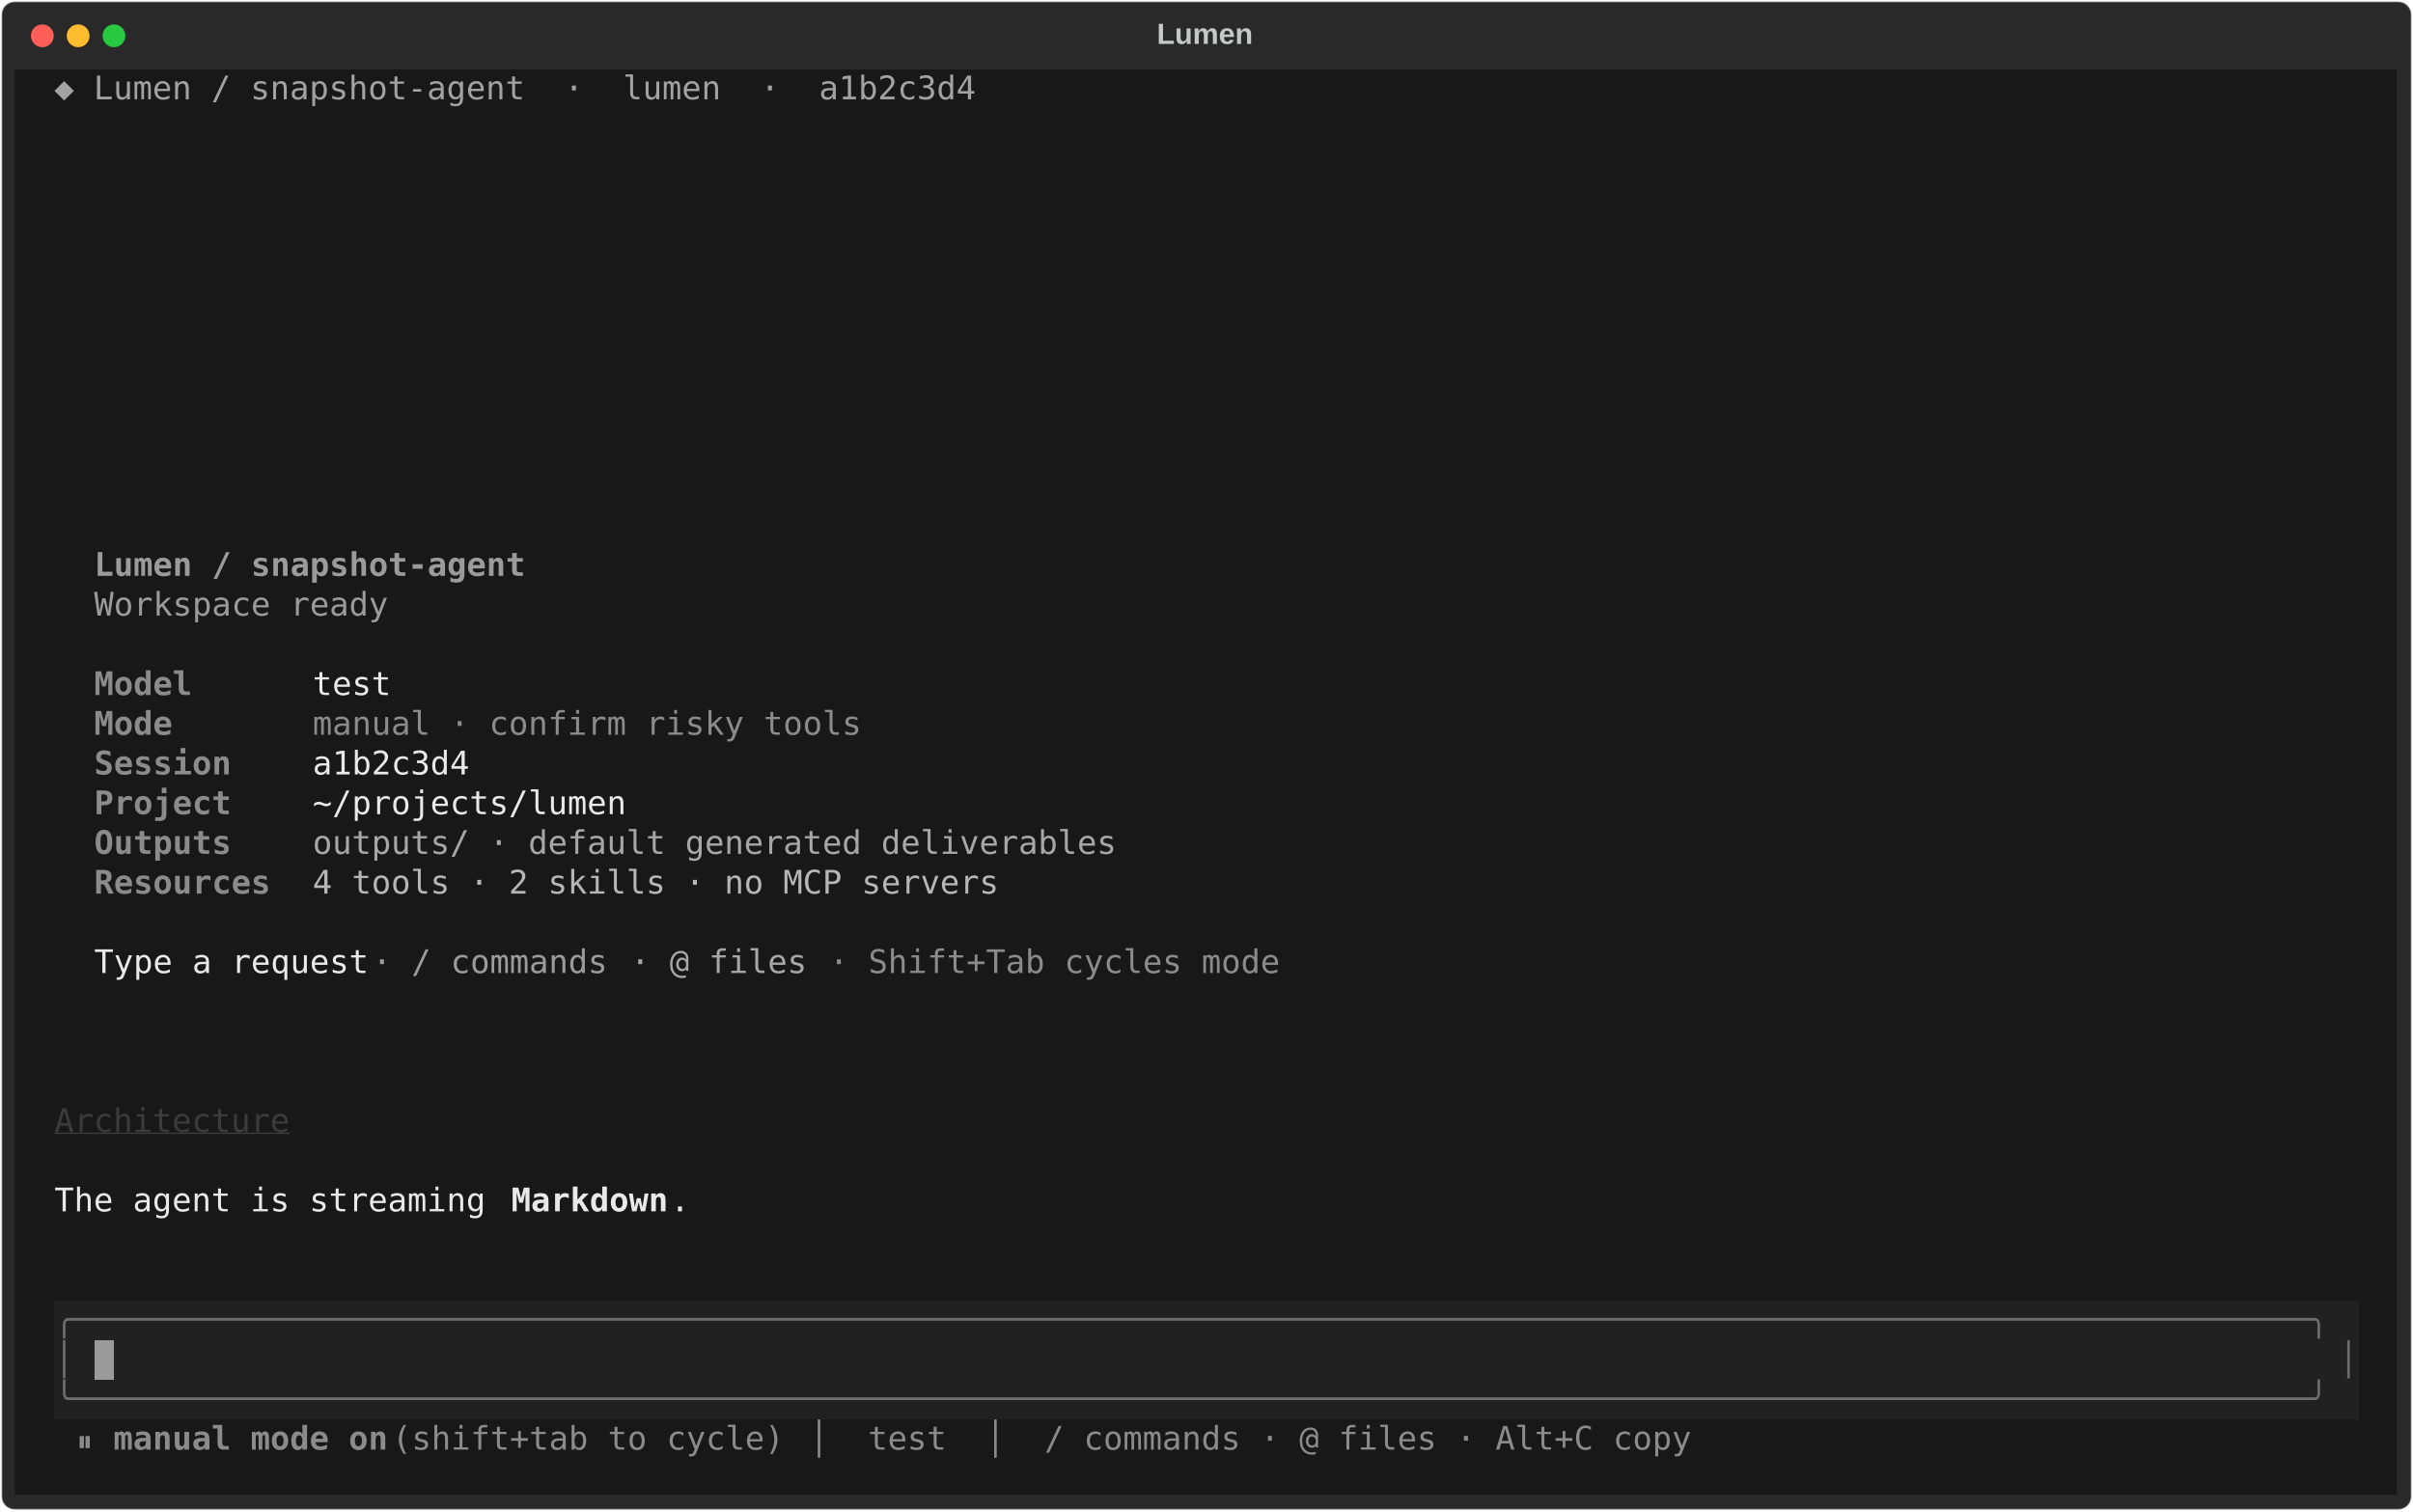
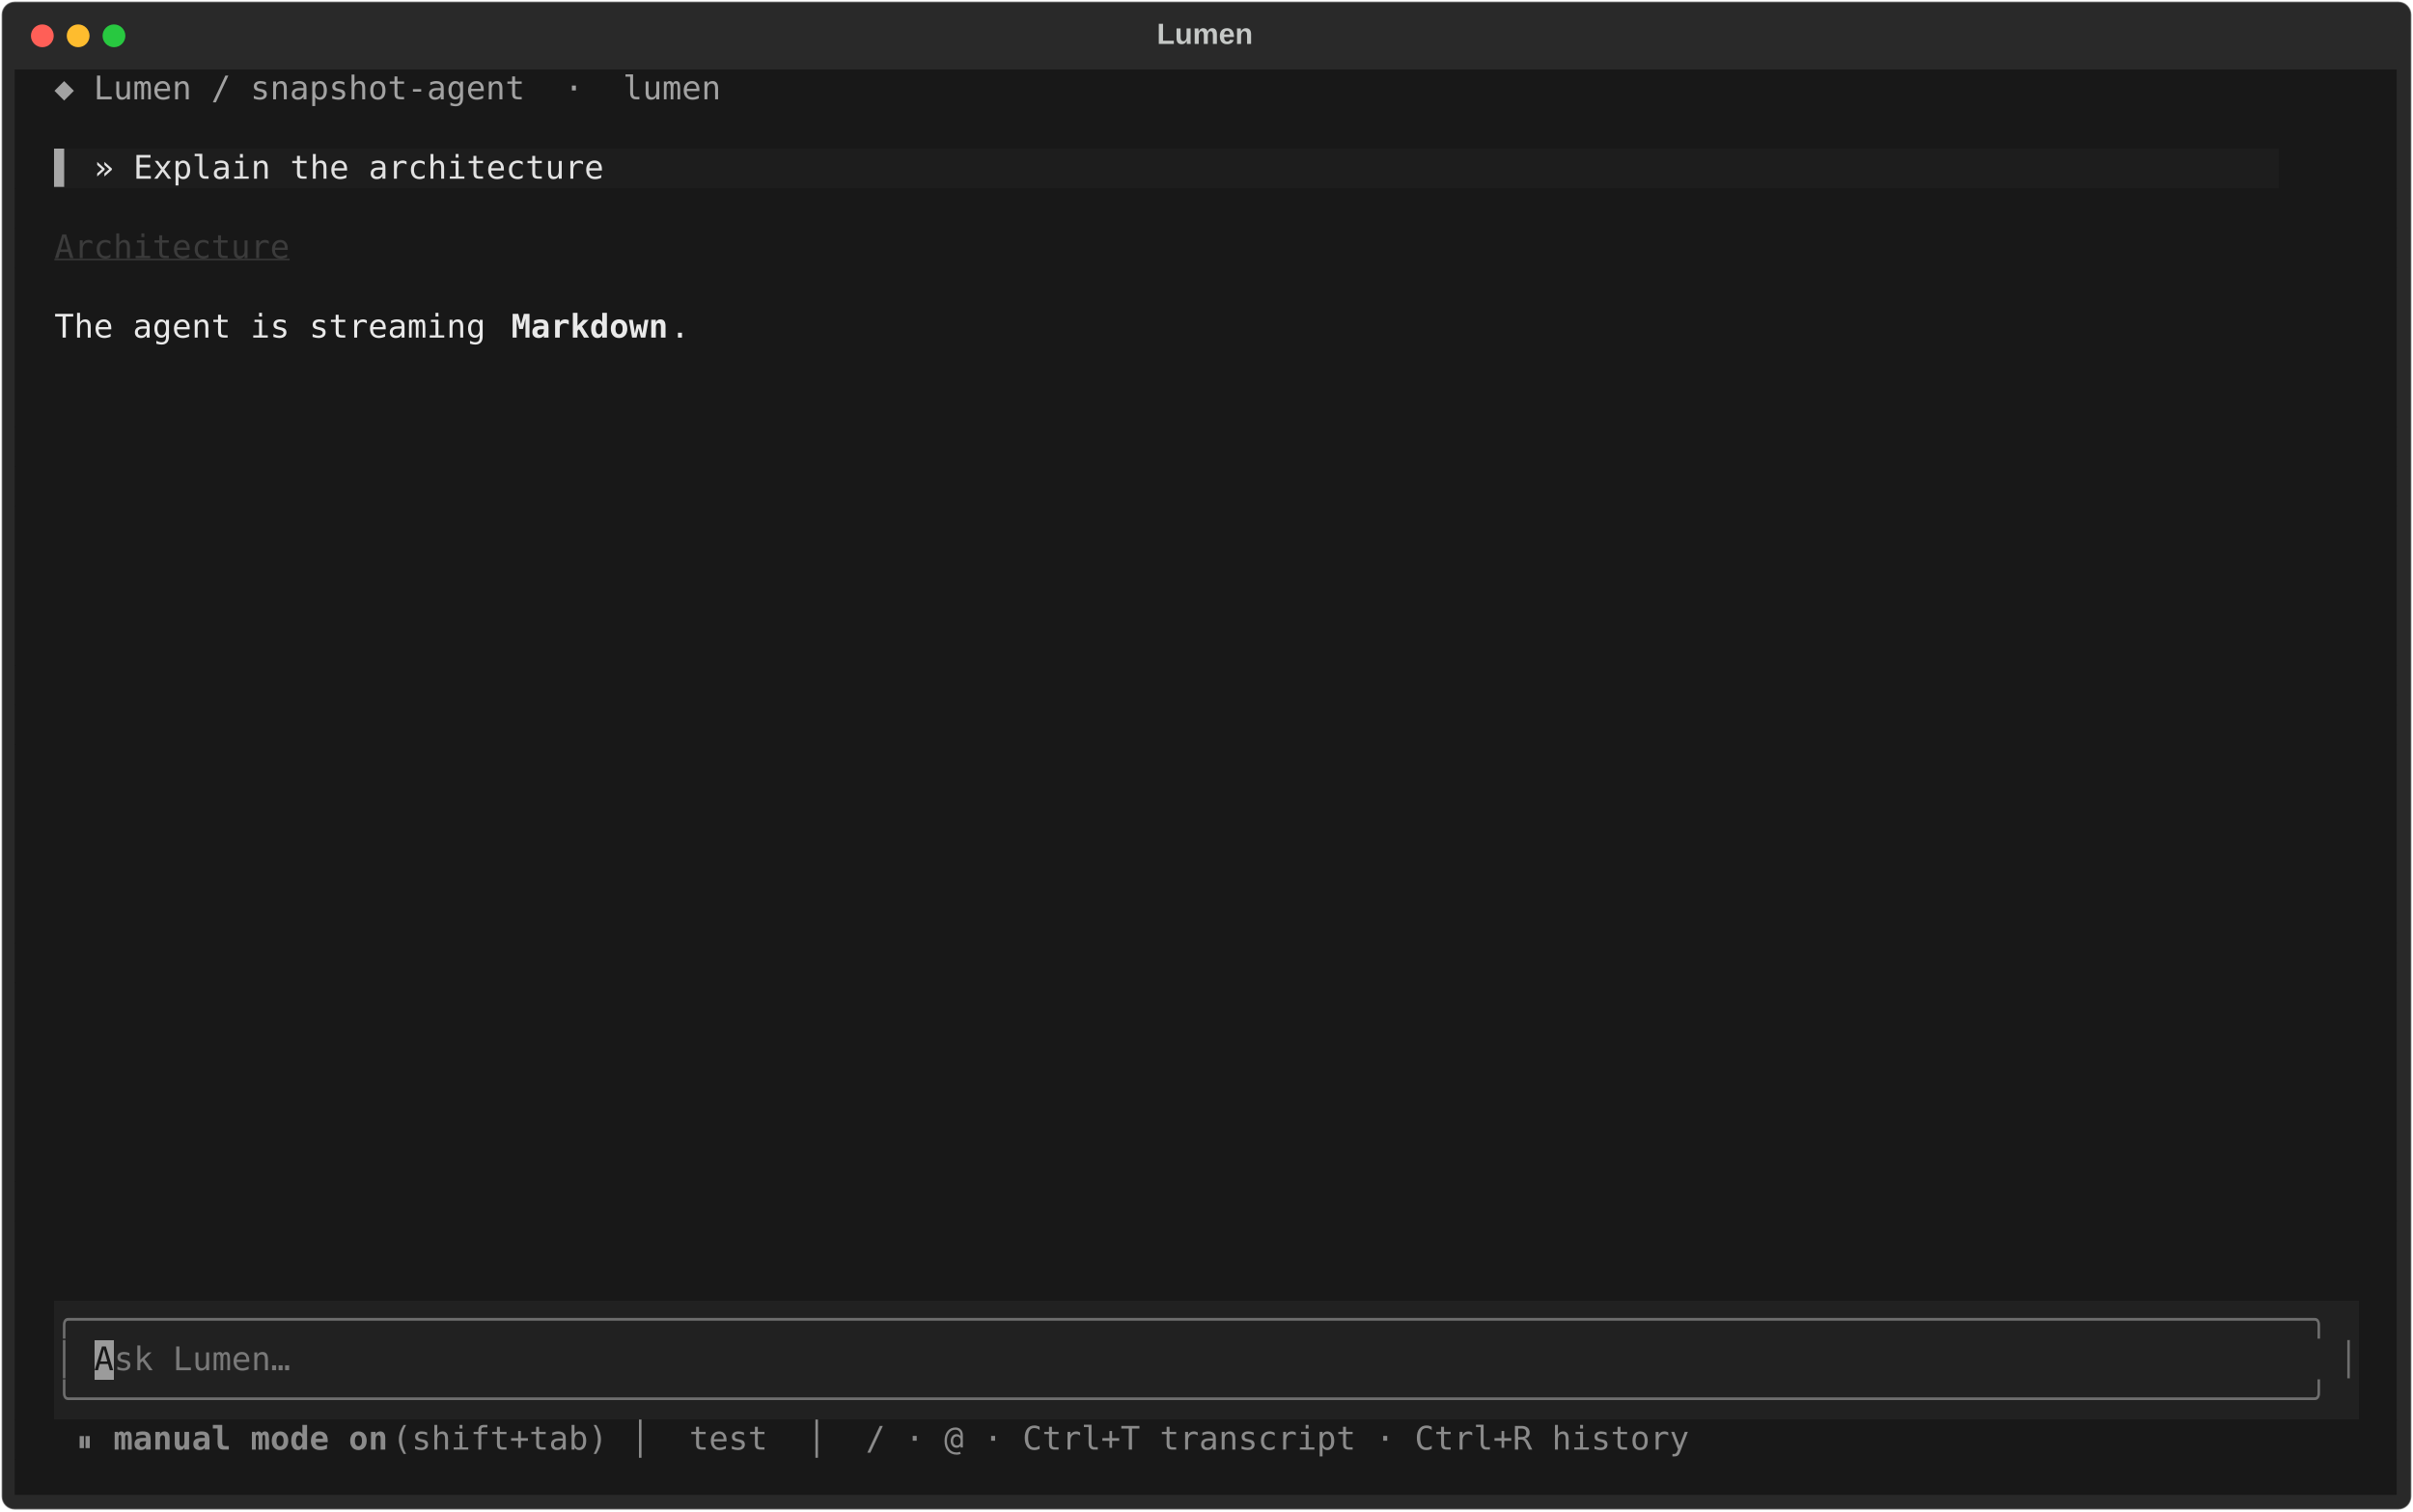
<svg xmlns="http://www.w3.org/2000/svg" class="rich-terminal" viewBox="0 0 1482 928.4">
  <style>

    @font-face {
        font-family: "Fira Code";
        src: local("FiraCode-Regular"),
                url("https://cdnjs.cloudflare.com/ajax/libs/firacode/6.2.0/woff2/FiraCode-Regular.woff2") format("woff2"),
                url("https://cdnjs.cloudflare.com/ajax/libs/firacode/6.2.0/woff/FiraCode-Regular.woff") format("woff");
        font-style: normal;
        font-weight: 400;
    }
    @font-face {
        font-family: "Fira Code";
        src: local("FiraCode-Bold"),
                url("https://cdnjs.cloudflare.com/ajax/libs/firacode/6.2.0/woff2/FiraCode-Bold.woff2") format("woff2"),
                url("https://cdnjs.cloudflare.com/ajax/libs/firacode/6.2.0/woff/FiraCode-Bold.woff") format("woff");
        font-style: bold;
        font-weight: 700;
    }

    .terminal-matrix {
        font-family: Fira Code, monospace;
        font-size: 20px;
        line-height: 24.4px;
        font-variant-east-asian: full-width;
    }

    .terminal-title {
        font-size: 18px;
        font-weight: bold;
        font-family: arial;
    }

    .terminal-r1 { fill: #c5c8c6 }
.terminal-r2 { fill: #a2a2a2 }
- .terminal-r3 { fill: #9b9b9b;font-weight: bold }
- .terminal-r4 { fill: #9b9b9b }
- .terminal-r5 { fill: #8b8b8b;font-weight: bold }
+ .terminal-r3 { fill: #a7a7a7 }
+ .terminal-r4 { fill: #e1e1e1 }
+ .terminal-r5 { fill: #3b3b3b;text-decoration: underline; }
.terminal-r6 { fill: #e9e9e9 }
- .terminal-r7 { fill: #8b8b8b }
- .terminal-r8 { fill: #a7a7a7 }
- .terminal-r9 { fill: #b6b6b6 }
- .terminal-r10 { fill: #3b3b3b;text-decoration: underline; }
- .terminal-r11 { fill: #e9e9e9;font-weight: bold }
- .terminal-r12 { fill: #6e6e6e }
- .terminal-r13 { fill: #181818 }
- .terminal-r14 { fill: #e2e2e2 }
+ .terminal-r7 { fill: #e9e9e9;font-weight: bold }
+ .terminal-r8 { fill: #6e6e6e }
+ .terminal-r9 { fill: #181818 }
+ .terminal-r10 { fill: #797979 }
+ .terminal-r11 { fill: #8b8b8b;font-weight: bold }
+ .terminal-r12 { fill: #8b8b8b }
    </style>
  <defs>
    <clipPath id="terminal-clip-terminal">
      <rect x="0" y="0" width="1463.0" height="877.4" />
    </clipPath>
    <clipPath id="terminal-line-0">
      <rect x="0" y="1.5" width="1464" height="24.65" />
    </clipPath>
    <clipPath id="terminal-line-1">
      <rect x="0" y="25.9" width="1464" height="24.65" />
    </clipPath>
    <clipPath id="terminal-line-2">
      <rect x="0" y="50.3" width="1464" height="24.65" />
    </clipPath>
    <clipPath id="terminal-line-3">
      <rect x="0" y="74.7" width="1464" height="24.65" />
    </clipPath>
    <clipPath id="terminal-line-4">
      <rect x="0" y="99.1" width="1464" height="24.65" />
    </clipPath>
    <clipPath id="terminal-line-5">
      <rect x="0" y="123.5" width="1464" height="24.65" />
    </clipPath>
    <clipPath id="terminal-line-6">
      <rect x="0" y="147.9" width="1464" height="24.65" />
    </clipPath>
    <clipPath id="terminal-line-7">
      <rect x="0" y="172.3" width="1464" height="24.65" />
    </clipPath>
    <clipPath id="terminal-line-8">
      <rect x="0" y="196.7" width="1464" height="24.65" />
    </clipPath>
    <clipPath id="terminal-line-9">
      <rect x="0" y="221.1" width="1464" height="24.65" />
    </clipPath>
    <clipPath id="terminal-line-10">
      <rect x="0" y="245.5" width="1464" height="24.65" />
    </clipPath>
    <clipPath id="terminal-line-11">
      <rect x="0" y="269.9" width="1464" height="24.65" />
    </clipPath>
    <clipPath id="terminal-line-12">
      <rect x="0" y="294.3" width="1464" height="24.65" />
    </clipPath>
    <clipPath id="terminal-line-13">
      <rect x="0" y="318.7" width="1464" height="24.65" />
    </clipPath>
    <clipPath id="terminal-line-14">
      <rect x="0" y="343.1" width="1464" height="24.65" />
    </clipPath>
    <clipPath id="terminal-line-15">
      <rect x="0" y="367.5" width="1464" height="24.65" />
    </clipPath>
    <clipPath id="terminal-line-16">
      <rect x="0" y="391.9" width="1464" height="24.65" />
    </clipPath>
    <clipPath id="terminal-line-17">
      <rect x="0" y="416.3" width="1464" height="24.65" />
    </clipPath>
    <clipPath id="terminal-line-18">
      <rect x="0" y="440.7" width="1464" height="24.65" />
    </clipPath>
    <clipPath id="terminal-line-19">
      <rect x="0" y="465.1" width="1464" height="24.65" />
    </clipPath>
    <clipPath id="terminal-line-20">
      <rect x="0" y="489.5" width="1464" height="24.65" />
    </clipPath>
    <clipPath id="terminal-line-21">
      <rect x="0" y="513.9" width="1464" height="24.65" />
    </clipPath>
    <clipPath id="terminal-line-22">
      <rect x="0" y="538.3" width="1464" height="24.65" />
    </clipPath>
    <clipPath id="terminal-line-23">
      <rect x="0" y="562.7" width="1464" height="24.65" />
    </clipPath>
    <clipPath id="terminal-line-24">
      <rect x="0" y="587.1" width="1464" height="24.65" />
    </clipPath>
    <clipPath id="terminal-line-25">
      <rect x="0" y="611.5" width="1464" height="24.65" />
    </clipPath>
    <clipPath id="terminal-line-26">
      <rect x="0" y="635.9" width="1464" height="24.65" />
    </clipPath>
    <clipPath id="terminal-line-27">
      <rect x="0" y="660.3" width="1464" height="24.65" />
    </clipPath>
    <clipPath id="terminal-line-28">
      <rect x="0" y="684.7" width="1464" height="24.65" />
    </clipPath>
    <clipPath id="terminal-line-29">
      <rect x="0" y="709.1" width="1464" height="24.65" />
    </clipPath>
    <clipPath id="terminal-line-30">
      <rect x="0" y="733.5" width="1464" height="24.65" />
    </clipPath>
    <clipPath id="terminal-line-31">
      <rect x="0" y="757.9" width="1464" height="24.65" />
    </clipPath>
    <clipPath id="terminal-line-32">
      <rect x="0" y="782.3" width="1464" height="24.65" />
    </clipPath>
    <clipPath id="terminal-line-33">
      <rect x="0" y="806.7" width="1464" height="24.65" />
    </clipPath>
    <clipPath id="terminal-line-34">
      <rect x="0" y="831.1" width="1464" height="24.65" />
    </clipPath>
  </defs>
  <rect fill="#292929" stroke="rgba(255,255,255,0.35)" stroke-width="1" x="1" y="1" width="1480" height="926.4" rx="8" />
  <text class="terminal-title" fill="#c5c8c6" text-anchor="middle" x="740" y="27">Lumen</text>
  <g transform="translate(26,22)">
    <circle cx="0" cy="0" r="7" fill="#ff5f57" />
    <circle cx="22" cy="0" r="7" fill="#febc2e" />
    <circle cx="44" cy="0" r="7" fill="#28c840" />
  </g>
  <g transform="translate(9, 41)" clip-path="url(#terminal-clip-terminal)">
    <rect fill="#181818" x="0" y="1.5" width="24.4" height="24.65" shape-rendering="crispEdges" />
-     <rect fill="#181818" x="24.4" y="1.5" width="573.4" height="24.65" shape-rendering="crispEdges" />
-     <rect fill="#181818" x="597.8" y="1.5" width="866.2" height="24.65" shape-rendering="crispEdges" />
+     <rect fill="#181818" x="24.4" y="1.5" width="414.8" height="24.65" shape-rendering="crispEdges" />
+     <rect fill="#181818" x="439.2" y="1.5" width="1024.8" height="24.65" shape-rendering="crispEdges" />
    <rect fill="#181818" x="0" y="25.9" width="1464" height="24.65" shape-rendering="crispEdges" />
-     <rect fill="#181818" x="0" y="50.3" width="1464" height="24.65" shape-rendering="crispEdges" />
+     <rect fill="#181818" x="0" y="50.3" width="24.4" height="24.65" shape-rendering="crispEdges" />
+     <rect fill="#1d1d1d" x="24.4" y="50.3" width="12.2" height="24.65" shape-rendering="crispEdges" />
+     <rect fill="#1d1d1d" x="36.6" y="50.3" width="12.2" height="24.65" shape-rendering="crispEdges" />
+     <rect fill="#1d1d1d" x="48.8" y="50.3" width="317.2" height="24.65" shape-rendering="crispEdges" />
+     <rect fill="#1d1d1d" x="366" y="50.3" width="1024.8" height="24.65" shape-rendering="crispEdges" />
+     <rect fill="#181818" x="1390.8" y="50.3" width="73.2" height="24.65" shape-rendering="crispEdges" />
    <rect fill="#181818" x="0" y="74.7" width="1464" height="24.65" shape-rendering="crispEdges" />
-     <rect fill="#181818" x="0" y="99.1" width="1464" height="24.65" shape-rendering="crispEdges" />
+     <rect fill="#181818" x="0" y="99.1" width="24.4" height="24.65" shape-rendering="crispEdges" />
+     <rect fill="#181818" x="24.4" y="99.1" width="146.4" height="24.65" shape-rendering="crispEdges" />
+     <rect fill="#181818" x="170.8" y="99.1" width="1220" height="24.65" shape-rendering="crispEdges" />
+     <rect fill="#181818" x="1390.8" y="99.1" width="73.2" height="24.65" shape-rendering="crispEdges" />
    <rect fill="#181818" x="0" y="123.5" width="1464" height="24.65" shape-rendering="crispEdges" />
-     <rect fill="#181818" x="0" y="147.9" width="1464" height="24.65" shape-rendering="crispEdges" />
+     <rect fill="#181818" x="0" y="147.9" width="24.4" height="24.65" shape-rendering="crispEdges" />
+     <rect fill="#181818" x="24.4" y="147.9" width="280.6" height="24.65" shape-rendering="crispEdges" />
+     <rect fill="#181818" x="305" y="147.9" width="97.6" height="24.65" shape-rendering="crispEdges" />
+     <rect fill="#181818" x="402.6" y="147.9" width="988.2" height="24.65" shape-rendering="crispEdges" />
+     <rect fill="#181818" x="1390.8" y="147.9" width="73.2" height="24.65" shape-rendering="crispEdges" />
    <rect fill="#181818" x="0" y="172.3" width="1464" height="24.65" shape-rendering="crispEdges" />
    <rect fill="#181818" x="0" y="196.7" width="1464" height="24.65" shape-rendering="crispEdges" />
    <rect fill="#181818" x="0" y="221.1" width="1464" height="24.65" shape-rendering="crispEdges" />
    <rect fill="#181818" x="0" y="245.5" width="1464" height="24.65" shape-rendering="crispEdges" />
    <rect fill="#181818" x="0" y="269.9" width="1464" height="24.65" shape-rendering="crispEdges" />
-     <rect fill="#181818" x="0" y="294.3" width="48.8" height="24.65" shape-rendering="crispEdges" />
-     <rect fill="#181818" x="48.8" y="294.3" width="268.4" height="24.65" shape-rendering="crispEdges" />
-     <rect fill="#181818" x="317.2" y="294.3" width="1146.8" height="24.65" shape-rendering="crispEdges" />
-     <rect fill="#181818" x="0" y="318.7" width="48.8" height="24.65" shape-rendering="crispEdges" />
-     <rect fill="#181818" x="48.8" y="318.7" width="183" height="24.65" shape-rendering="crispEdges" />
-     <rect fill="#181818" x="231.8" y="318.7" width="1232.2" height="24.65" shape-rendering="crispEdges" />
-     <rect fill="#181818" x="0" y="343.1" width="48.8" height="24.65" shape-rendering="crispEdges" />
-     <rect fill="#181818" x="48.8" y="343.1" width="0" height="24.65" shape-rendering="crispEdges" />
-     <rect fill="#181818" x="48.8" y="343.1" width="1415.2" height="24.65" shape-rendering="crispEdges" />
-     <rect fill="#181818" x="0" y="367.5" width="48.8" height="24.65" shape-rendering="crispEdges" />
-     <rect fill="#181818" x="48.8" y="367.5" width="134.2" height="24.65" shape-rendering="crispEdges" />
-     <rect fill="#181818" x="183" y="367.5" width="48.8" height="24.65" shape-rendering="crispEdges" />
-     <rect fill="#181818" x="231.8" y="367.5" width="1232.2" height="24.65" shape-rendering="crispEdges" />
-     <rect fill="#181818" x="0" y="391.9" width="48.8" height="24.65" shape-rendering="crispEdges" />
-     <rect fill="#181818" x="48.8" y="391.9" width="134.2" height="24.65" shape-rendering="crispEdges" />
-     <rect fill="#181818" x="183" y="391.9" width="341.6" height="24.65" shape-rendering="crispEdges" />
-     <rect fill="#181818" x="524.6" y="391.9" width="939.4" height="24.65" shape-rendering="crispEdges" />
-     <rect fill="#181818" x="0" y="416.3" width="48.8" height="24.65" shape-rendering="crispEdges" />
-     <rect fill="#181818" x="48.8" y="416.3" width="134.2" height="24.65" shape-rendering="crispEdges" />
-     <rect fill="#181818" x="183" y="416.3" width="97.6" height="24.65" shape-rendering="crispEdges" />
-     <rect fill="#181818" x="280.6" y="416.3" width="1183.4" height="24.65" shape-rendering="crispEdges" />
-     <rect fill="#181818" x="0" y="440.7" width="48.8" height="24.65" shape-rendering="crispEdges" />
-     <rect fill="#181818" x="48.8" y="440.7" width="134.2" height="24.65" shape-rendering="crispEdges" />
-     <rect fill="#181818" x="183" y="440.7" width="195.2" height="24.65" shape-rendering="crispEdges" />
-     <rect fill="#181818" x="378.2" y="440.7" width="1085.8" height="24.65" shape-rendering="crispEdges" />
-     <rect fill="#181818" x="0" y="465.1" width="48.8" height="24.65" shape-rendering="crispEdges" />
-     <rect fill="#181818" x="48.8" y="465.1" width="134.2" height="24.65" shape-rendering="crispEdges" />
-     <rect fill="#181818" x="183" y="465.1" width="500.2" height="24.65" shape-rendering="crispEdges" />
-     <rect fill="#181818" x="683.2" y="465.1" width="780.8" height="24.65" shape-rendering="crispEdges" />
-     <rect fill="#181818" x="0" y="489.5" width="48.8" height="24.65" shape-rendering="crispEdges" />
-     <rect fill="#181818" x="48.8" y="489.5" width="134.2" height="24.65" shape-rendering="crispEdges" />
-     <rect fill="#181818" x="183" y="489.5" width="427" height="24.65" shape-rendering="crispEdges" />
-     <rect fill="#181818" x="610" y="489.5" width="854" height="24.65" shape-rendering="crispEdges" />
-     <rect fill="#181818" x="0" y="513.9" width="48.8" height="24.65" shape-rendering="crispEdges" />
-     <rect fill="#181818" x="48.8" y="513.9" width="0" height="24.65" shape-rendering="crispEdges" />
-     <rect fill="#181818" x="48.8" y="513.9" width="1415.2" height="24.65" shape-rendering="crispEdges" />
-     <rect fill="#181818" x="0" y="538.3" width="48.8" height="24.65" shape-rendering="crispEdges" />
-     <rect fill="#181818" x="48.8" y="538.3" width="170.8" height="24.65" shape-rendering="crispEdges" />
-     <rect fill="#181818" x="219.6" y="538.3" width="158.6" height="24.65" shape-rendering="crispEdges" />
-     <rect fill="#181818" x="378.2" y="538.3" width="122" height="24.65" shape-rendering="crispEdges" />
-     <rect fill="#181818" x="500.2" y="538.3" width="292.8" height="24.65" shape-rendering="crispEdges" />
-     <rect fill="#181818" x="793" y="538.3" width="671" height="24.65" shape-rendering="crispEdges" />
+     <rect fill="#181818" x="0" y="294.3" width="1464" height="24.65" shape-rendering="crispEdges" />
+     <rect fill="#181818" x="0" y="318.7" width="1464" height="24.65" shape-rendering="crispEdges" />
+     <rect fill="#181818" x="0" y="343.1" width="1464" height="24.65" shape-rendering="crispEdges" />
+     <rect fill="#181818" x="0" y="367.5" width="1464" height="24.65" shape-rendering="crispEdges" />
+     <rect fill="#181818" x="0" y="391.9" width="1464" height="24.65" shape-rendering="crispEdges" />
+     <rect fill="#181818" x="0" y="416.3" width="1464" height="24.65" shape-rendering="crispEdges" />
+     <rect fill="#181818" x="0" y="440.7" width="1464" height="24.65" shape-rendering="crispEdges" />
+     <rect fill="#181818" x="0" y="465.1" width="1464" height="24.65" shape-rendering="crispEdges" />
+     <rect fill="#181818" x="0" y="489.5" width="1464" height="24.65" shape-rendering="crispEdges" />
+     <rect fill="#181818" x="0" y="513.9" width="1464" height="24.65" shape-rendering="crispEdges" />
+     <rect fill="#181818" x="0" y="538.3" width="1464" height="24.65" shape-rendering="crispEdges" />
    <rect fill="#181818" x="0" y="562.7" width="1464" height="24.65" shape-rendering="crispEdges" />
    <rect fill="#181818" x="0" y="587.1" width="1464" height="24.65" shape-rendering="crispEdges" />
    <rect fill="#181818" x="0" y="611.5" width="1464" height="24.65" shape-rendering="crispEdges" />
-     <rect fill="#181818" x="0" y="635.9" width="24.4" height="24.65" shape-rendering="crispEdges" />
-     <rect fill="#181818" x="24.4" y="635.9" width="146.4" height="24.65" shape-rendering="crispEdges" />
-     <rect fill="#181818" x="170.8" y="635.9" width="1220" height="24.65" shape-rendering="crispEdges" />
-     <rect fill="#181818" x="1390.8" y="635.9" width="73.2" height="24.65" shape-rendering="crispEdges" />
+     <rect fill="#181818" x="0" y="635.9" width="1464" height="24.65" shape-rendering="crispEdges" />
    <rect fill="#181818" x="0" y="660.3" width="1464" height="24.65" shape-rendering="crispEdges" />
-     <rect fill="#181818" x="0" y="684.7" width="24.4" height="24.65" shape-rendering="crispEdges" />
-     <rect fill="#181818" x="24.4" y="684.7" width="280.6" height="24.65" shape-rendering="crispEdges" />
-     <rect fill="#181818" x="305" y="684.7" width="97.6" height="24.65" shape-rendering="crispEdges" />
-     <rect fill="#181818" x="402.6" y="684.7" width="988.2" height="24.65" shape-rendering="crispEdges" />
-     <rect fill="#181818" x="1390.8" y="684.7" width="73.2" height="24.65" shape-rendering="crispEdges" />
+     <rect fill="#181818" x="0" y="684.7" width="1464" height="24.65" shape-rendering="crispEdges" />
    <rect fill="#181818" x="0" y="709.1" width="1464" height="24.65" shape-rendering="crispEdges" />
    <rect fill="#181818" x="0" y="733.5" width="1464" height="24.65" shape-rendering="crispEdges" />
    <rect fill="#181818" x="0" y="757.9" width="24.4" height="24.65" shape-rendering="crispEdges" />
    <rect fill="#212121" x="24.4" y="757.9" width="1415.2" height="24.65" shape-rendering="crispEdges" />
    <rect fill="#181818" x="1439.6" y="757.9" width="24.4" height="24.65" shape-rendering="crispEdges" />
    <rect fill="#181818" x="0" y="782.3" width="24.4" height="24.65" shape-rendering="crispEdges" />
    <rect fill="#212121" x="24.4" y="782.3" width="12.2" height="24.65" shape-rendering="crispEdges" />
    <rect fill="#212121" x="36.6" y="782.3" width="12.2" height="24.65" shape-rendering="crispEdges" />
    <rect fill="#9b9b9b" x="48.8" y="782.3" width="12.2" height="24.65" shape-rendering="crispEdges" />
-     <rect fill="#212121" x="61" y="782.3" width="1354.2" height="24.65" shape-rendering="crispEdges" />
-     <rect fill="#212121" x="1415.2" y="782.3" width="12.2" height="24.65" shape-rendering="crispEdges" />
+     <rect fill="#212121" x="61" y="782.3" width="109.8" height="24.65" shape-rendering="crispEdges" />
+     <rect fill="#212121" x="170.8" y="782.3" width="1256.6" height="24.65" shape-rendering="crispEdges" />
    <rect fill="#212121" x="1427.4" y="782.3" width="12.2" height="24.65" shape-rendering="crispEdges" />
    <rect fill="#181818" x="1439.6" y="782.3" width="24.4" height="24.65" shape-rendering="crispEdges" />
    <rect fill="#181818" x="0" y="806.7" width="24.4" height="24.65" shape-rendering="crispEdges" />
    <rect fill="#212121" x="24.4" y="806.7" width="1415.2" height="24.65" shape-rendering="crispEdges" />
    <rect fill="#181818" x="1439.6" y="806.7" width="24.4" height="24.65" shape-rendering="crispEdges" />
    <rect fill="#181818" x="0" y="831.1" width="36.6" height="24.65" shape-rendering="crispEdges" />
    <rect fill="#181818" x="36.6" y="831.1" width="195.2" height="24.65" shape-rendering="crispEdges" />
-     <rect fill="#181818" x="231.8" y="831.1" width="256.2" height="24.65" shape-rendering="crispEdges" />
-     <rect fill="#181818" x="488" y="831.1" width="573.4" height="24.65" shape-rendering="crispEdges" />
+     <rect fill="#181818" x="231.8" y="831.1" width="146.4" height="24.65" shape-rendering="crispEdges" />
+     <rect fill="#181818" x="378.2" y="831.1" width="683.2" height="24.65" shape-rendering="crispEdges" />
    <rect fill="#181818" x="1061.4" y="831.1" width="402.6" height="24.65" shape-rendering="crispEdges" />
    <rect fill="#181818" x="0" y="855.5" width="1464" height="24.65" shape-rendering="crispEdges" />
    <g class="terminal-matrix">
-       <text class="terminal-r2" x="24.4" y="20" textLength="573.4" clip-path="url(#terminal-line-0)">◆ Lumen / snapshot-agent  ·  lumen  ·  a1b2c3d4</text>
+       <text class="terminal-r2" x="24.4" y="20" textLength="414.8" clip-path="url(#terminal-line-0)">◆ Lumen / snapshot-agent  ·  lumen</text>
      <text class="terminal-r1" x="1464" y="20" textLength="12.2" clip-path="url(#terminal-line-0)">
</text>
      <text class="terminal-r1" x="1464" y="44.4" textLength="12.2" clip-path="url(#terminal-line-1)">
</text>
+       <text class="terminal-r3" x="24.4" y="68.8" textLength="12.2" clip-path="url(#terminal-line-2)">▌</text>
+       <text class="terminal-r4" x="48.8" y="68.8" textLength="317.2" clip-path="url(#terminal-line-2)">» Explain the architecture</text>
      <text class="terminal-r1" x="1464" y="68.8" textLength="12.2" clip-path="url(#terminal-line-2)">
</text>
      <text class="terminal-r1" x="1464" y="93.2" textLength="12.2" clip-path="url(#terminal-line-3)">
</text>
+       <text class="terminal-r5" x="24.4" y="117.6" textLength="146.4" clip-path="url(#terminal-line-4)">Architecture</text>
      <text class="terminal-r1" x="1464" y="117.6" textLength="12.2" clip-path="url(#terminal-line-4)">
</text>
      <text class="terminal-r1" x="1464" y="142" textLength="12.2" clip-path="url(#terminal-line-5)">
</text>
+       <text class="terminal-r6" x="24.4" y="166.4" textLength="280.6" clip-path="url(#terminal-line-6)">The agent is streaming </text>
+       <text class="terminal-r7" x="305" y="166.4" textLength="97.6" clip-path="url(#terminal-line-6)">Markdown</text>
+       <text class="terminal-r6" x="402.6" y="166.4" textLength="988.2" clip-path="url(#terminal-line-6)">.                                                                                </text>
      <text class="terminal-r1" x="1464" y="166.4" textLength="12.2" clip-path="url(#terminal-line-6)">
</text>
      <text class="terminal-r1" x="1464" y="190.8" textLength="12.2" clip-path="url(#terminal-line-7)">
</text>
      <text class="terminal-r1" x="1464" y="215.2" textLength="12.2" clip-path="url(#terminal-line-8)">
</text>
      <text class="terminal-r1" x="1464" y="239.6" textLength="12.2" clip-path="url(#terminal-line-9)">
</text>
      <text class="terminal-r1" x="1464" y="264" textLength="12.2" clip-path="url(#terminal-line-10)">
</text>
      <text class="terminal-r1" x="1464" y="288.4" textLength="12.2" clip-path="url(#terminal-line-11)">
</text>
-       <text class="terminal-r3" x="48.8" y="312.8" textLength="268.4" clip-path="url(#terminal-line-12)">Lumen / snapshot-agent</text>
      <text class="terminal-r1" x="1464" y="312.8" textLength="12.2" clip-path="url(#terminal-line-12)">
</text>
-       <text class="terminal-r4" x="48.8" y="337.2" textLength="183" clip-path="url(#terminal-line-13)">Workspace ready</text>
      <text class="terminal-r1" x="1464" y="337.2" textLength="12.2" clip-path="url(#terminal-line-13)">
</text>
      <text class="terminal-r1" x="1464" y="361.6" textLength="12.2" clip-path="url(#terminal-line-14)">
</text>
-       <text class="terminal-r5" x="48.8" y="386" textLength="134.2" clip-path="url(#terminal-line-15)">Model      </text>
-       <text class="terminal-r6" x="183" y="386" textLength="48.8" clip-path="url(#terminal-line-15)">test</text>
      <text class="terminal-r1" x="1464" y="386" textLength="12.2" clip-path="url(#terminal-line-15)">
</text>
-       <text class="terminal-r5" x="48.8" y="410.4" textLength="134.2" clip-path="url(#terminal-line-16)">Mode       </text>
-       <text class="terminal-r7" x="183" y="410.4" textLength="341.6" clip-path="url(#terminal-line-16)">manual · confirm risky tools</text>
      <text class="terminal-r1" x="1464" y="410.4" textLength="12.2" clip-path="url(#terminal-line-16)">
</text>
-       <text class="terminal-r5" x="48.8" y="434.8" textLength="134.2" clip-path="url(#terminal-line-17)">Session    </text>
-       <text class="terminal-r6" x="183" y="434.8" textLength="97.6" clip-path="url(#terminal-line-17)">a1b2c3d4</text>
      <text class="terminal-r1" x="1464" y="434.8" textLength="12.2" clip-path="url(#terminal-line-17)">
</text>
-       <text class="terminal-r5" x="48.8" y="459.2" textLength="134.2" clip-path="url(#terminal-line-18)">Project    </text>
-       <text class="terminal-r6" x="183" y="459.2" textLength="195.2" clip-path="url(#terminal-line-18)">~/projects/lumen</text>
      <text class="terminal-r1" x="1464" y="459.2" textLength="12.2" clip-path="url(#terminal-line-18)">
</text>
-       <text class="terminal-r5" x="48.8" y="483.6" textLength="134.2" clip-path="url(#terminal-line-19)">Outputs    </text>
-       <text class="terminal-r8" x="183" y="483.6" textLength="500.2" clip-path="url(#terminal-line-19)">outputs/ · default generated deliverables</text>
      <text class="terminal-r1" x="1464" y="483.6" textLength="12.2" clip-path="url(#terminal-line-19)">
</text>
-       <text class="terminal-r5" x="48.8" y="508" textLength="134.2" clip-path="url(#terminal-line-20)">Resources  </text>
-       <text class="terminal-r9" x="183" y="508" textLength="427" clip-path="url(#terminal-line-20)">4 tools · 2 skills · no MCP servers</text>
      <text class="terminal-r1" x="1464" y="508" textLength="12.2" clip-path="url(#terminal-line-20)">
</text>
      <text class="terminal-r1" x="1464" y="532.4" textLength="12.2" clip-path="url(#terminal-line-21)">
</text>
-       <text class="terminal-r6" x="48.8" y="556.8" textLength="170.8" clip-path="url(#terminal-line-22)">Type a request</text>
-       <text class="terminal-r4" x="219.6" y="556.8" textLength="158.6" clip-path="url(#terminal-line-22)"> · / commands</text>
-       <text class="terminal-r8" x="378.2" y="556.8" textLength="122" clip-path="url(#terminal-line-22)"> · @ files</text>
-       <text class="terminal-r7" x="500.2" y="556.8" textLength="292.8" clip-path="url(#terminal-line-22)"> · Shift+Tab cycles mode</text>
      <text class="terminal-r1" x="1464" y="556.8" textLength="12.2" clip-path="url(#terminal-line-22)">
</text>
      <text class="terminal-r1" x="1464" y="581.2" textLength="12.2" clip-path="url(#terminal-line-23)">
</text>
      <text class="terminal-r1" x="1464" y="605.6" textLength="12.2" clip-path="url(#terminal-line-24)">
</text>
      <text class="terminal-r1" x="1464" y="630" textLength="12.2" clip-path="url(#terminal-line-25)">
</text>
-       <text class="terminal-r10" x="24.4" y="654.4" textLength="146.4" clip-path="url(#terminal-line-26)">Architecture</text>
      <text class="terminal-r1" x="1464" y="654.4" textLength="12.2" clip-path="url(#terminal-line-26)">
</text>
      <text class="terminal-r1" x="1464" y="678.8" textLength="12.2" clip-path="url(#terminal-line-27)">
</text>
-       <text class="terminal-r6" x="24.4" y="703.2" textLength="280.6" clip-path="url(#terminal-line-28)">The agent is streaming </text>
-       <text class="terminal-r11" x="305" y="703.2" textLength="97.6" clip-path="url(#terminal-line-28)">Markdown</text>
-       <text class="terminal-r6" x="402.6" y="703.2" textLength="988.2" clip-path="url(#terminal-line-28)">.                                                                                </text>
      <text class="terminal-r1" x="1464" y="703.2" textLength="12.2" clip-path="url(#terminal-line-28)">
</text>
      <text class="terminal-r1" x="1464" y="727.6" textLength="12.2" clip-path="url(#terminal-line-29)">
</text>
      <text class="terminal-r1" x="1464" y="752" textLength="12.2" clip-path="url(#terminal-line-30)">
</text>
-       <text class="terminal-r12" x="24.4" y="776.4" textLength="1415.2" clip-path="url(#terminal-line-31)">╭──────────────────────────────────────────────────────────────────────────────────────────────────────────────────╮</text>
+       <text class="terminal-r8" x="24.4" y="776.4" textLength="1415.2" clip-path="url(#terminal-line-31)">╭──────────────────────────────────────────────────────────────────────────────────────────────────────────────────╮</text>
      <text class="terminal-r1" x="1464" y="776.4" textLength="12.2" clip-path="url(#terminal-line-31)">
</text>
-       <text class="terminal-r12" x="24.4" y="800.8" textLength="12.2" clip-path="url(#terminal-line-32)">│</text>
-       <text class="terminal-r12" x="1427.4" y="800.8" textLength="12.2" clip-path="url(#terminal-line-32)">│</text>
+       <text class="terminal-r8" x="24.4" y="800.8" textLength="12.2" clip-path="url(#terminal-line-32)">│</text>
+       <text class="terminal-r9" x="48.8" y="800.8" textLength="12.2" clip-path="url(#terminal-line-32)">A</text>
+       <text class="terminal-r10" x="61" y="800.8" textLength="109.8" clip-path="url(#terminal-line-32)">sk Lumen…</text>
+       <text class="terminal-r8" x="1427.4" y="800.8" textLength="12.2" clip-path="url(#terminal-line-32)">│</text>
      <text class="terminal-r1" x="1464" y="800.8" textLength="12.2" clip-path="url(#terminal-line-32)">
</text>
-       <text class="terminal-r12" x="24.4" y="825.2" textLength="1415.2" clip-path="url(#terminal-line-33)">╰──────────────────────────────────────────────────────────────────────────────────────────────────────────────────╯</text>
+       <text class="terminal-r8" x="24.4" y="825.2" textLength="1415.2" clip-path="url(#terminal-line-33)">╰──────────────────────────────────────────────────────────────────────────────────────────────────────────────────╯</text>
      <text class="terminal-r1" x="1464" y="825.2" textLength="12.2" clip-path="url(#terminal-line-33)">
</text>
-       <text class="terminal-r5" x="36.6" y="849.6" textLength="195.2" clip-path="url(#terminal-line-34)">⏸ manual mode on</text>
-       <text class="terminal-r7" x="231.8" y="849.6" textLength="256.2" clip-path="url(#terminal-line-34)"> (shift+tab to cycle)</text>
-       <text class="terminal-r7" x="488" y="849.6" textLength="573.4" clip-path="url(#terminal-line-34)">  │  test  │  / commands · @ files · Alt+C copy</text>
+       <text class="terminal-r11" x="36.6" y="849.6" textLength="195.2" clip-path="url(#terminal-line-34)">⏸ manual mode on</text>
+       <text class="terminal-r12" x="231.8" y="849.6" textLength="146.4" clip-path="url(#terminal-line-34)"> (shift+tab)</text>
+       <text class="terminal-r12" x="378.2" y="849.6" textLength="683.2" clip-path="url(#terminal-line-34)">  │  test  │  / · @ · Ctrl+T transcript · Ctrl+R history</text>
      <text class="terminal-r1" x="1464" y="849.6" textLength="12.2" clip-path="url(#terminal-line-34)">
</text>
    </g>
  </g>
</svg>
